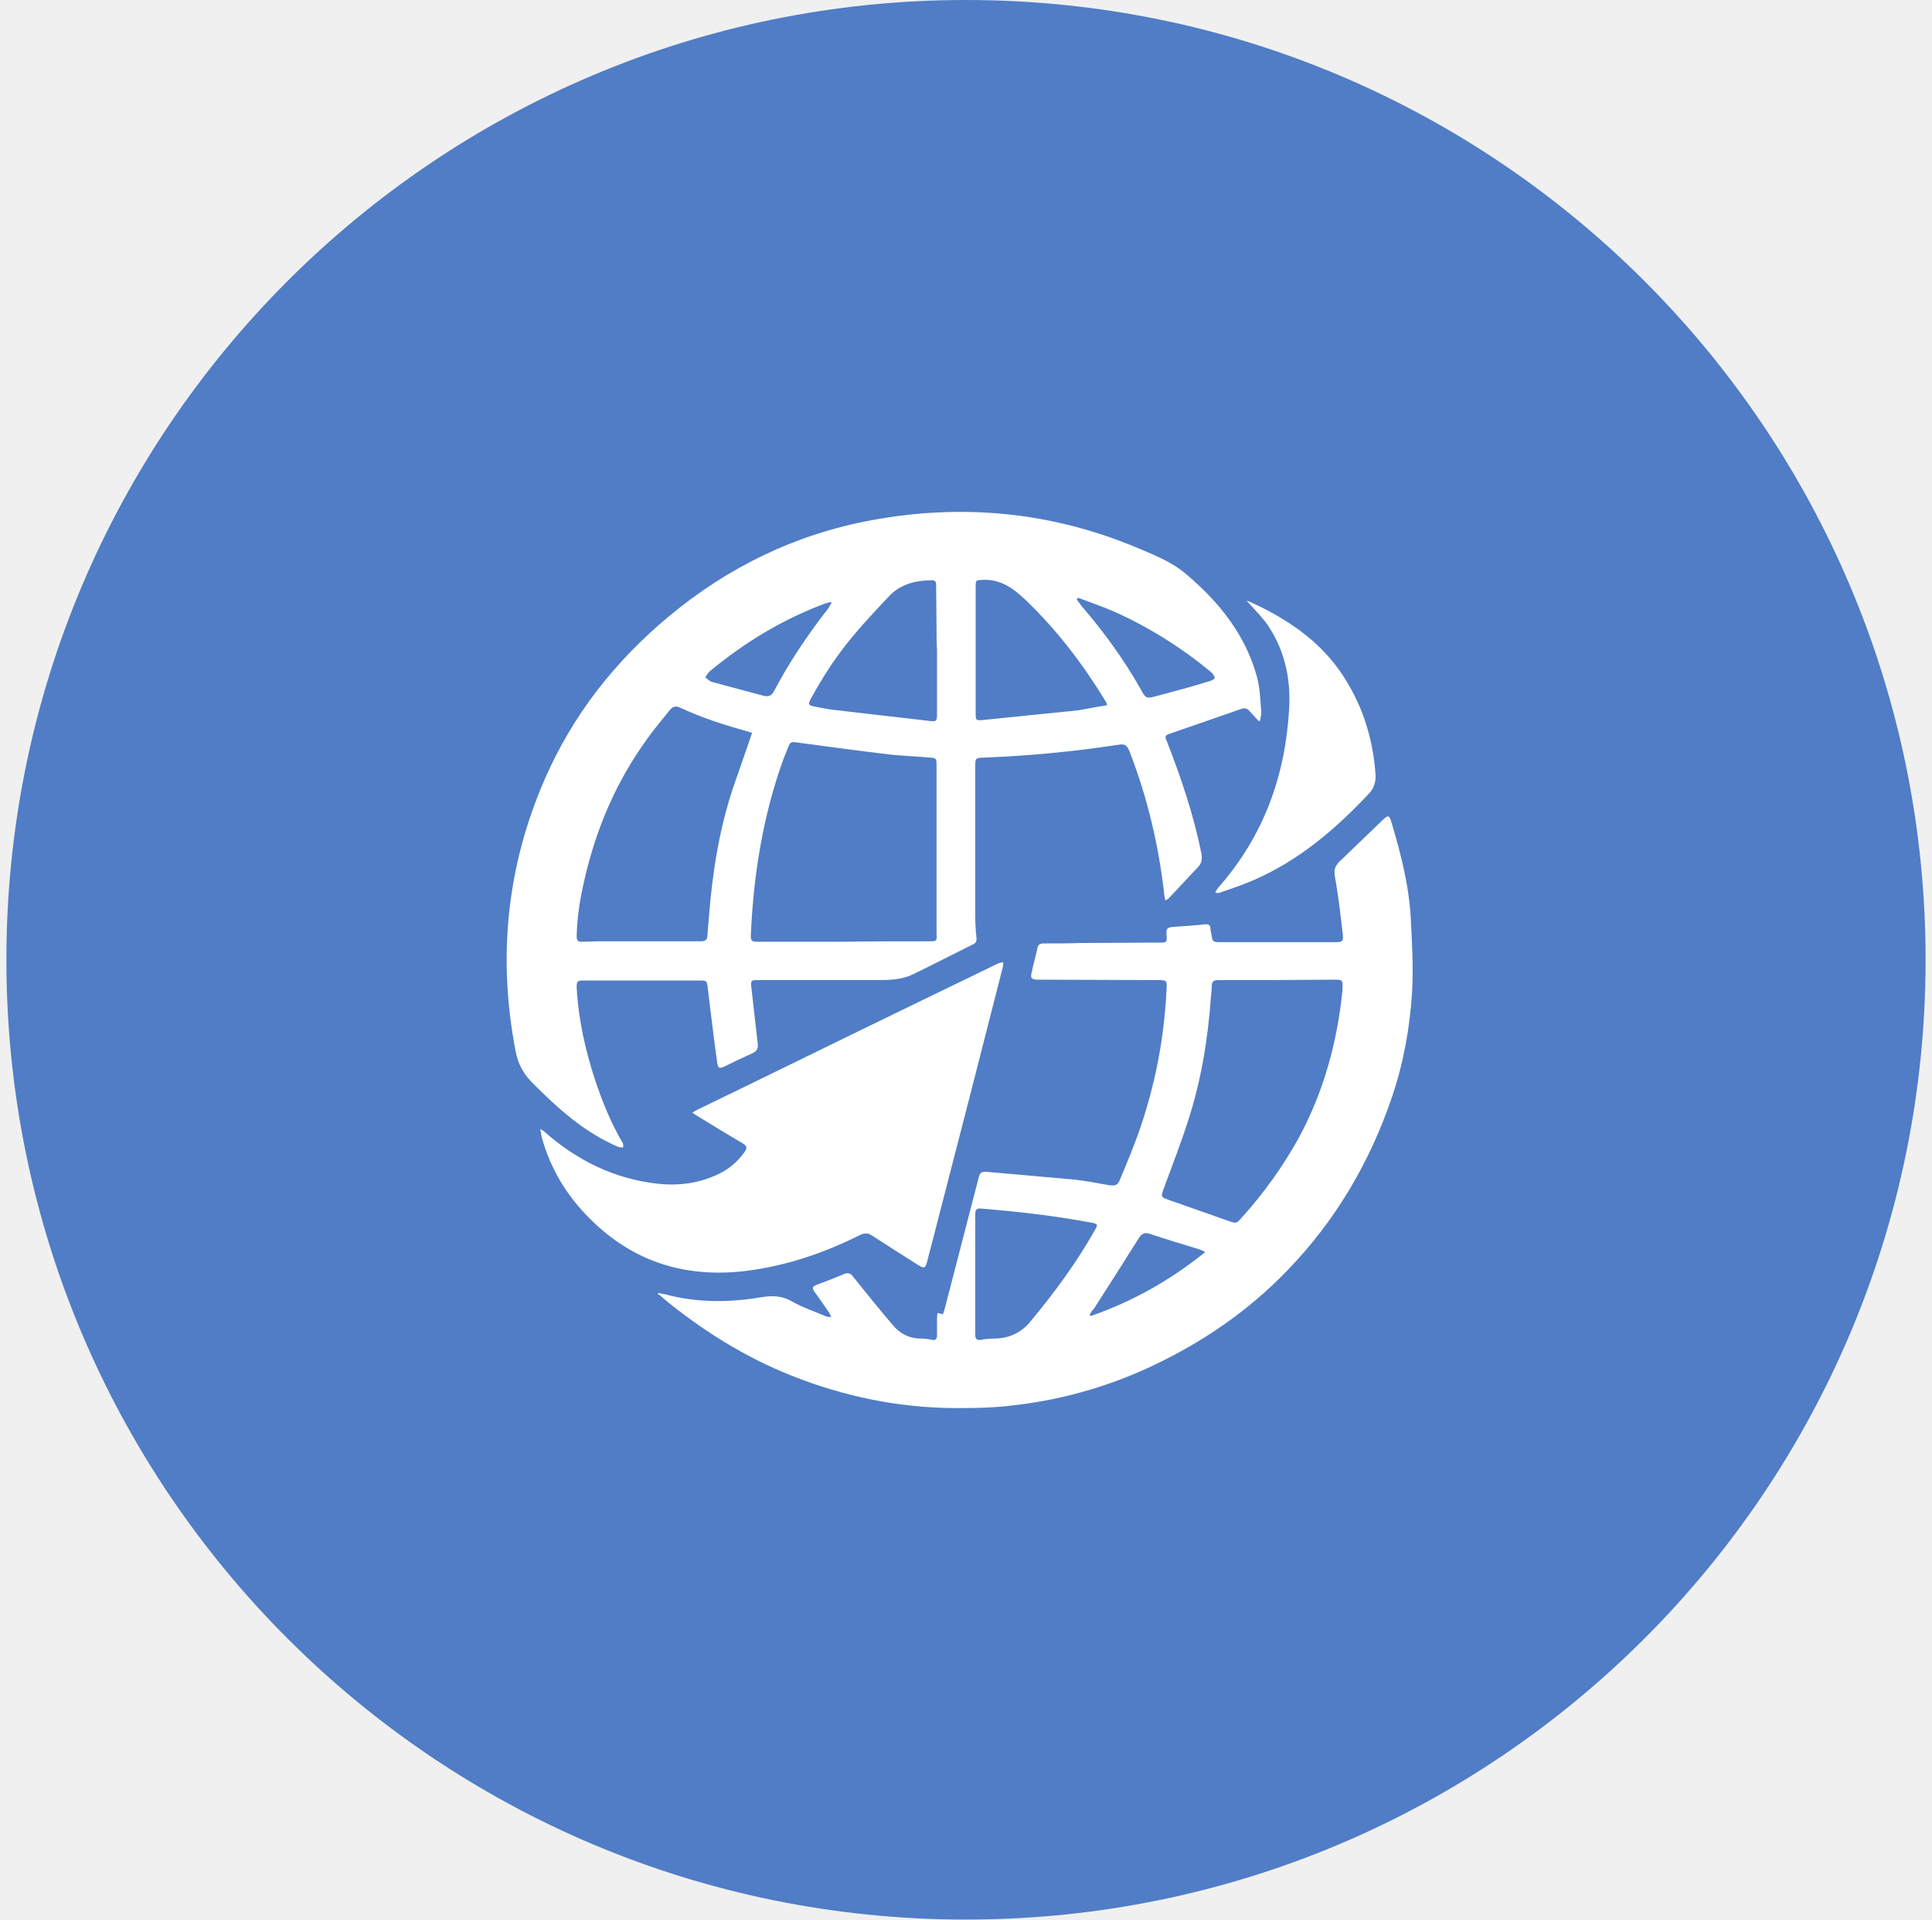
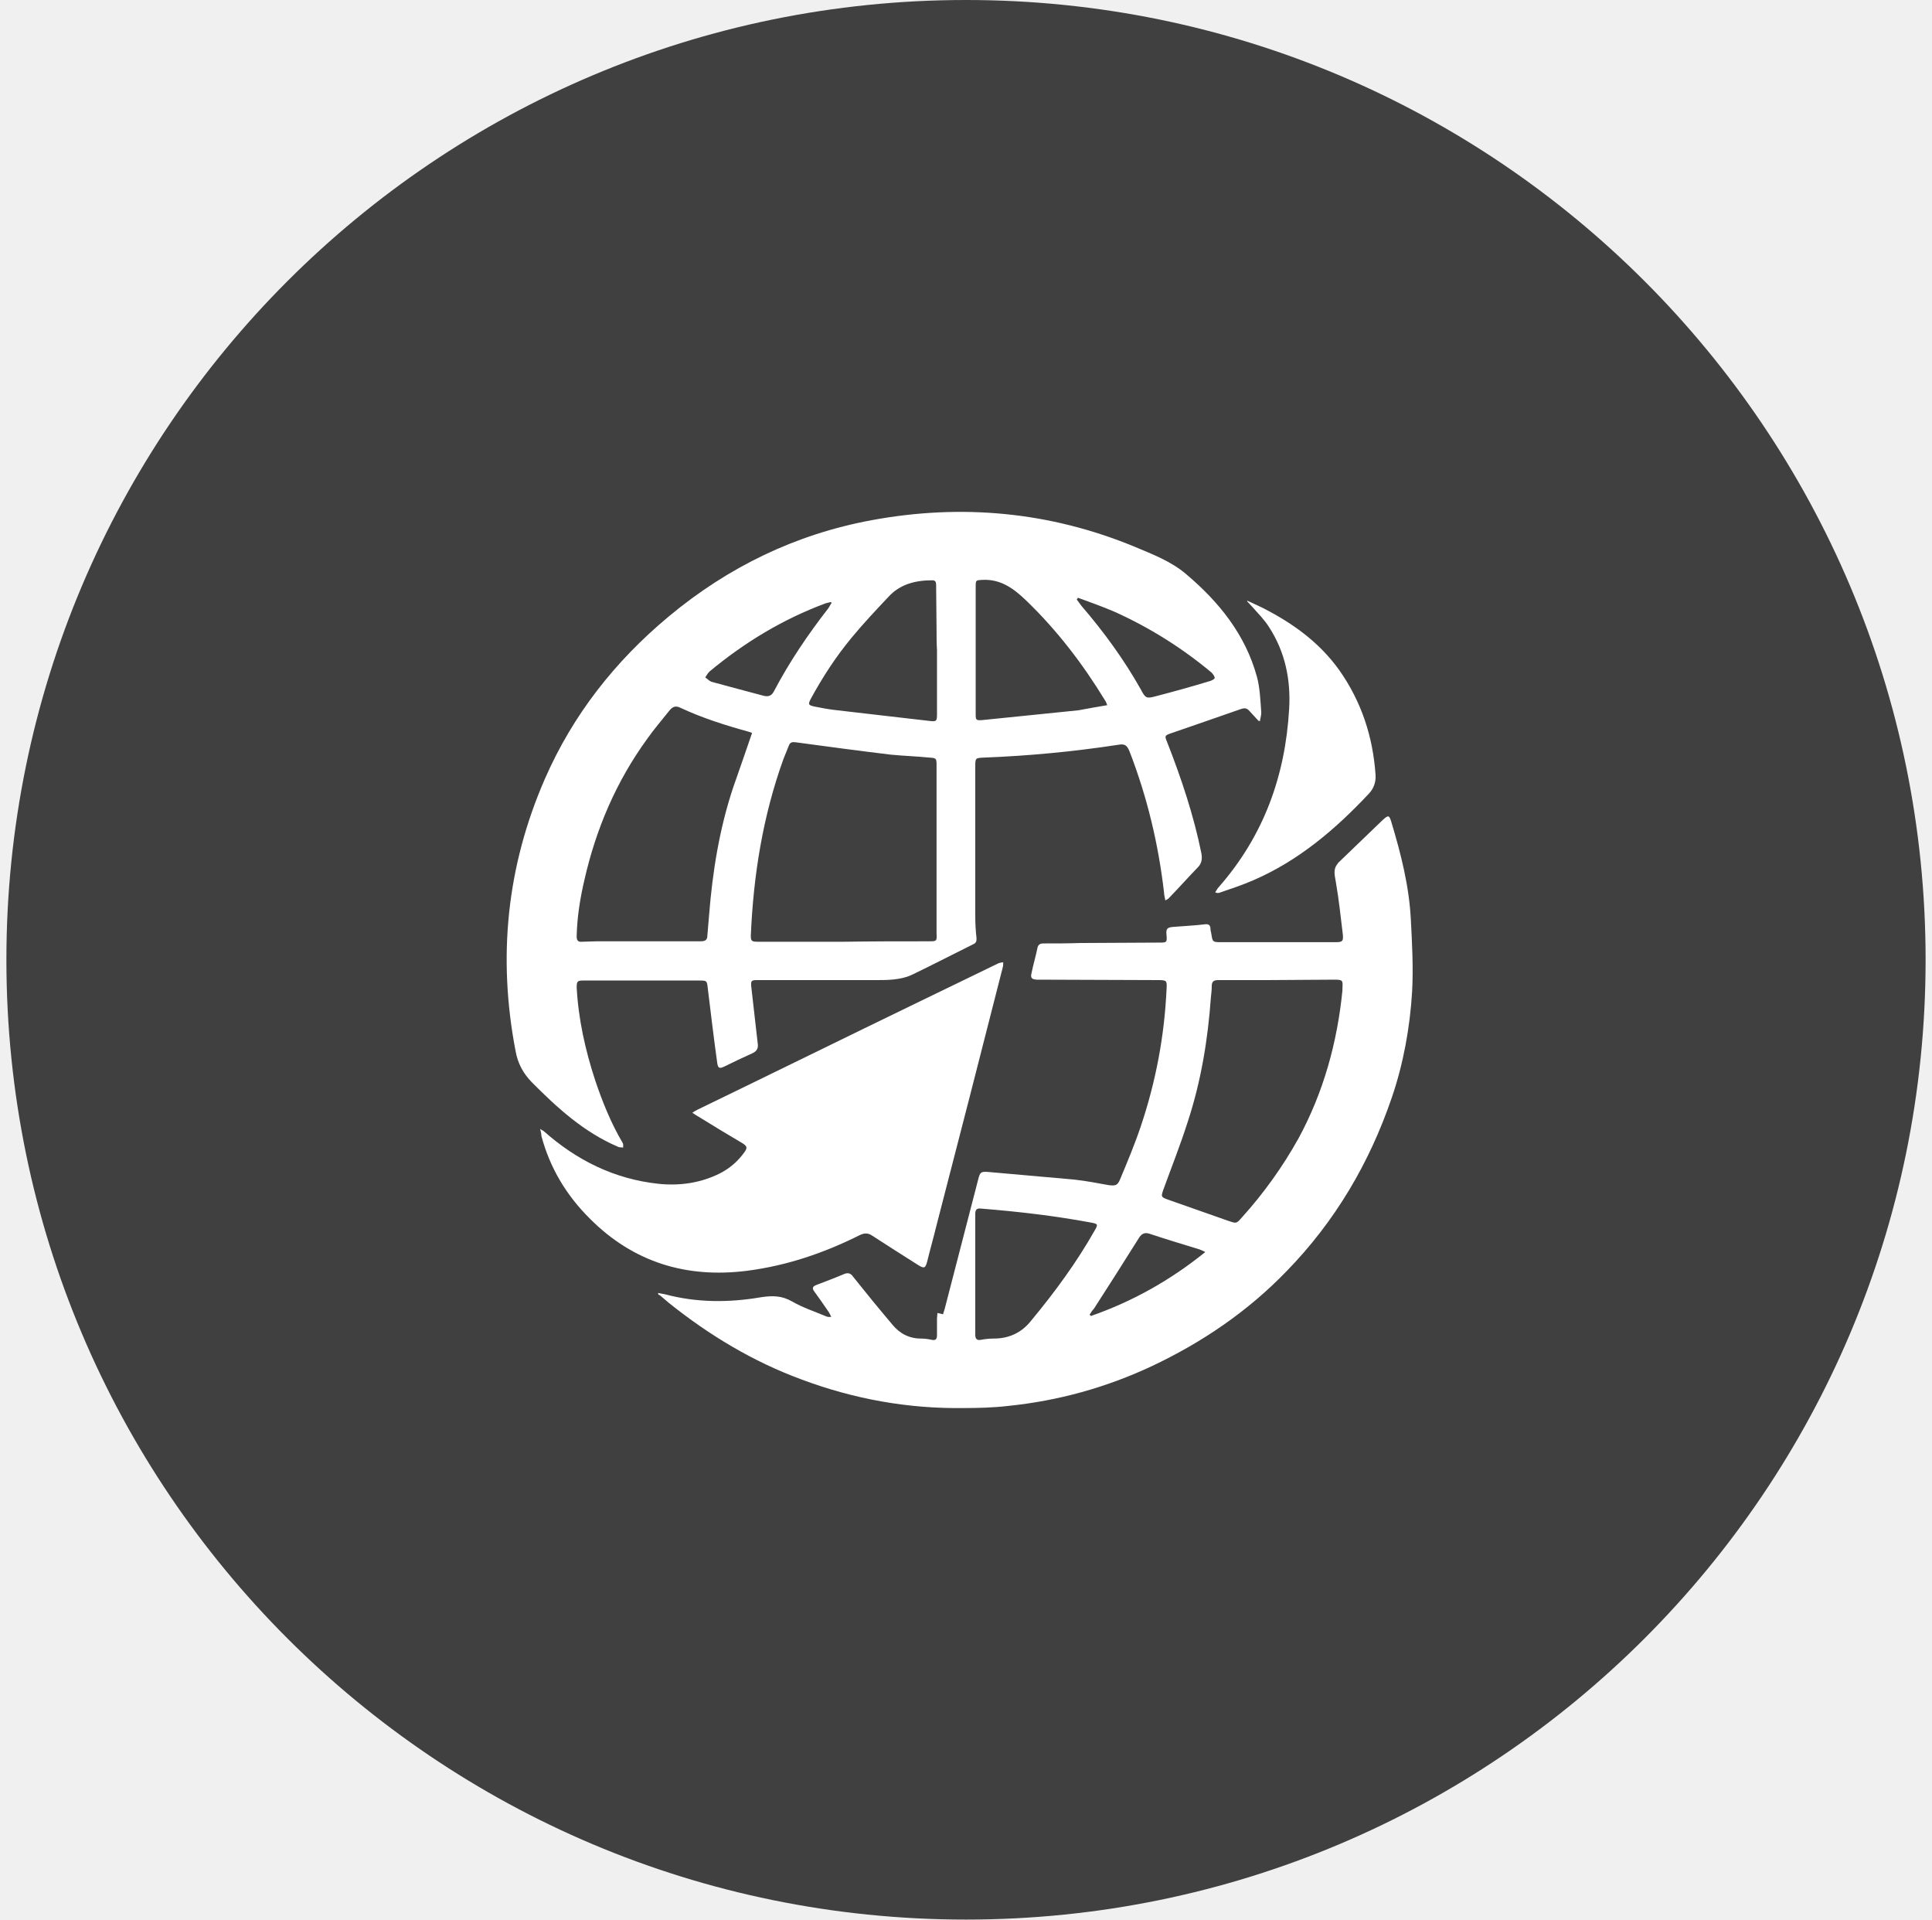
<svg xmlns="http://www.w3.org/2000/svg" width="151" height="150" viewBox="0 0 151 150" fill="none">
  <g clip-path="url(#clip0_889_4382)">
-     <path d="M75.5 150C116.921 150 150.5 116.421 150.5 75C150.5 33.579 116.921 0 75.5 0C34.079 0 0.5 33.579 0.5 75C0.5 116.421 34.079 150 75.5 150Z" fill="#507DC6" />
+     <path d="M75.5 150C116.921 150 150.5 116.421 150.5 75C150.5 33.579 116.921 0 75.5 0C34.079 0 0.5 33.579 0.5 75C0.5 116.421 34.079 150 75.5 150Z" fill="#404040" />
    <path d="M98.369 56.337C98.134 56.07 97.899 55.837 97.664 55.571C97.462 55.337 97.294 55.304 96.992 55.404C95.177 56.037 93.362 56.67 91.514 57.303C91.043 57.469 91.01 57.502 91.212 57.969C92.32 60.8 93.295 63.697 93.9 66.695C93.967 67.095 93.933 67.428 93.665 67.728C92.892 68.527 92.119 69.393 91.346 70.192C91.279 70.259 91.212 70.292 91.077 70.359C91.043 70.126 90.976 69.926 90.976 69.726C90.539 65.962 89.666 62.298 88.288 58.735C88.086 58.235 87.918 58.102 87.38 58.202C83.885 58.735 80.391 59.068 76.862 59.201C76.257 59.234 76.224 59.234 76.224 59.867C76.224 63.764 76.224 67.661 76.224 71.591C76.224 72.157 76.257 72.757 76.324 73.323C76.324 73.556 76.291 73.69 76.055 73.79C74.51 74.556 72.964 75.355 71.384 76.121C70.376 76.621 69.267 76.587 68.158 76.587C65.167 76.587 62.143 76.587 59.152 76.587C58.715 76.587 58.682 76.654 58.715 77.087C58.883 78.552 59.051 80.051 59.219 81.517C59.286 81.916 59.152 82.15 58.782 82.316C58.043 82.649 57.337 82.982 56.598 83.349C56.228 83.515 56.128 83.482 56.06 83.082C55.791 81.15 55.556 79.185 55.321 77.254C55.254 76.621 55.254 76.621 54.615 76.621C51.591 76.621 48.566 76.621 45.575 76.621C45.139 76.621 45.071 76.687 45.071 77.153C45.206 79.652 45.743 82.05 46.516 84.415C47.088 86.113 47.76 87.778 48.667 89.311C48.734 89.411 48.701 89.577 48.701 89.677C48.566 89.644 48.398 89.677 48.297 89.61C45.643 88.478 43.559 86.579 41.543 84.548C40.871 83.848 40.468 83.082 40.3 82.15C38.888 74.822 39.594 67.728 42.585 60.866C44.769 55.87 48.062 51.674 52.263 48.176C56.901 44.313 62.176 41.748 68.125 40.649C75.148 39.35 82.037 39.983 88.657 42.714C90.069 43.313 91.514 43.846 92.724 44.879C95.278 47.044 97.328 49.575 98.235 52.873C98.47 53.739 98.504 54.671 98.571 55.571C98.605 55.837 98.504 56.103 98.47 56.37C98.437 56.303 98.403 56.337 98.369 56.337ZM65.974 73.59C68.192 73.556 70.376 73.556 72.594 73.556C73.199 73.556 73.233 73.556 73.199 72.957C73.199 71.358 73.199 69.726 73.199 68.127C73.199 65.329 73.199 62.532 73.199 59.767C73.199 59.268 73.165 59.234 72.661 59.201C71.653 59.101 70.611 59.068 69.603 58.968C67.117 58.668 64.63 58.335 62.176 58.002C61.908 57.969 61.74 58.002 61.639 58.302C61.504 58.635 61.37 58.968 61.236 59.301C59.623 63.764 58.883 68.394 58.682 73.123C58.682 73.523 58.749 73.59 59.219 73.59C61.471 73.59 63.722 73.59 65.974 73.59ZM58.782 57.269C58.682 57.236 58.581 57.203 58.48 57.169C56.665 56.67 54.884 56.103 53.17 55.304C52.834 55.138 52.599 55.204 52.364 55.471C51.759 56.237 51.12 56.969 50.583 57.736C48.163 61.066 46.584 64.763 45.676 68.76C45.34 70.192 45.105 71.658 45.071 73.157C45.071 73.49 45.172 73.623 45.508 73.59C45.878 73.59 46.248 73.556 46.617 73.556C49.339 73.556 52.061 73.556 54.75 73.556C55.119 73.556 55.287 73.457 55.287 73.09C55.321 72.557 55.388 72.024 55.422 71.491C55.691 68.094 56.228 64.763 57.304 61.532C57.808 60.1 58.278 58.735 58.782 57.269ZM86.54 55.104C86.473 54.938 86.439 54.838 86.372 54.738C84.625 51.873 82.609 49.242 80.189 46.911C79.214 45.978 78.206 45.245 76.795 45.312C76.291 45.345 76.257 45.312 76.257 45.812C76.257 49.142 76.257 52.473 76.257 55.804C76.257 56.27 76.291 56.303 76.761 56.27C79.282 56.004 81.768 55.77 84.289 55.504C84.995 55.371 85.734 55.237 86.54 55.104ZM73.233 50.808C73.199 50.275 73.199 49.742 73.199 49.242C73.199 48.043 73.165 46.877 73.165 45.678C73.165 45.478 73.098 45.345 72.863 45.345C71.552 45.345 70.343 45.645 69.435 46.644C68.461 47.677 67.486 48.709 66.579 49.808C65.335 51.307 64.294 52.906 63.353 54.638C63.151 55.038 63.185 55.104 63.621 55.204C64.126 55.304 64.63 55.404 65.167 55.471C67.654 55.77 70.141 56.037 72.661 56.337C73.199 56.403 73.233 56.337 73.233 55.804C73.233 54.072 73.233 52.44 73.233 50.808ZM84.255 46.711C84.222 46.744 84.188 46.811 84.154 46.844C84.289 47.011 84.39 47.177 84.524 47.344C86.272 49.375 87.851 51.54 89.162 53.872C89.531 54.571 89.598 54.605 90.338 54.405C91.749 54.038 93.194 53.639 94.606 53.206C94.74 53.172 94.942 53.039 94.942 52.972C94.908 52.806 94.807 52.673 94.673 52.54C92.354 50.608 89.8 49.009 87.044 47.777C86.103 47.377 85.162 47.044 84.255 46.711ZM64.999 47.111C64.966 47.077 64.966 47.077 64.932 47.044C64.798 47.077 64.663 47.111 64.529 47.144C61.202 48.376 58.178 50.208 55.455 52.473C55.321 52.606 55.22 52.773 55.119 52.939C55.287 53.039 55.422 53.206 55.59 53.272C56.934 53.639 58.312 54.005 59.69 54.371C60.093 54.471 60.328 54.338 60.496 54.005C61.706 51.707 63.151 49.575 64.731 47.544C64.831 47.41 64.898 47.244 64.999 47.111Z" fill="white" />
    <path d="M51.423 101.035C51.624 101.068 51.792 101.101 51.961 101.135C54.447 101.801 56.968 101.801 59.488 101.368C60.362 101.235 61.101 101.235 61.908 101.701C62.714 102.167 63.622 102.467 64.495 102.833C64.63 102.9 64.764 102.933 64.966 102.9C64.899 102.767 64.831 102.6 64.731 102.467C64.361 101.934 64.025 101.434 63.655 100.935C63.453 100.668 63.487 100.535 63.823 100.402C64.529 100.135 65.235 99.869 65.94 99.569C66.243 99.436 66.478 99.469 66.68 99.769C67.688 101.035 68.696 102.267 69.738 103.499C70.309 104.199 71.048 104.599 71.989 104.599C72.258 104.599 72.527 104.632 72.829 104.698C73.132 104.765 73.233 104.632 73.233 104.332C73.233 103.899 73.233 103.466 73.233 103.033C73.233 102.9 73.266 102.767 73.266 102.6C73.434 102.633 73.535 102.667 73.703 102.7C73.737 102.567 73.804 102.4 73.838 102.267C74.711 98.903 75.585 95.506 76.459 92.142C76.593 91.609 76.66 91.542 77.198 91.576C79.45 91.775 81.701 91.975 83.953 92.175C84.86 92.275 85.734 92.441 86.641 92.608C87.179 92.675 87.347 92.641 87.549 92.142C88.12 90.776 88.691 89.41 89.162 88.012C90.338 84.514 91.01 80.951 91.178 77.253C91.212 76.621 91.178 76.587 90.506 76.587C87.448 76.587 84.39 76.554 81.332 76.554C81.231 76.554 81.13 76.554 81.029 76.554C80.626 76.521 80.525 76.421 80.626 76.021C80.76 75.355 80.962 74.689 81.096 74.023C81.163 73.789 81.332 73.723 81.533 73.723C82.508 73.723 83.449 73.723 84.423 73.689C86.507 73.689 88.59 73.656 90.674 73.656C91.178 73.656 91.212 73.623 91.178 73.123C91.111 72.557 91.212 72.457 91.783 72.424C92.589 72.357 93.396 72.324 94.202 72.224C94.471 72.191 94.606 72.324 94.606 72.557C94.606 72.69 94.639 72.823 94.673 72.957C94.774 73.623 94.774 73.623 95.479 73.623C98.437 73.623 101.428 73.623 104.385 73.623C104.922 73.623 104.99 73.556 104.956 73.057C104.788 71.691 104.654 70.359 104.418 68.993C104.351 68.494 104.15 67.994 104.519 67.528C104.553 67.461 104.62 67.394 104.654 67.361C105.796 66.262 106.939 65.163 108.081 64.064C108.518 63.664 108.585 63.697 108.753 64.264C109.493 66.728 110.131 69.226 110.266 71.824C110.367 73.723 110.467 75.621 110.367 77.487C110.198 80.284 109.694 83.082 108.787 85.747C107.04 90.876 104.351 95.439 100.554 99.336C97.529 102.467 93.967 104.898 90.002 106.764C86.44 108.429 82.709 109.461 78.811 109.861C77.669 109.994 76.492 110.028 75.35 110.028C70.981 110.094 66.747 109.328 62.647 107.796C58.85 106.397 55.422 104.332 52.263 101.801C52.028 101.601 51.792 101.401 51.557 101.201C51.456 101.201 51.456 101.135 51.423 101.035ZM104.922 77.387C104.922 77.353 104.922 77.287 104.922 77.253C104.956 76.587 104.956 76.554 104.25 76.554C102.503 76.554 100.755 76.587 99.041 76.587C97.764 76.587 96.487 76.587 95.21 76.587C94.874 76.587 94.707 76.687 94.707 77.053C94.707 77.353 94.673 77.653 94.639 77.953C94.404 81.25 93.866 84.514 92.825 87.678C92.253 89.477 91.548 91.242 90.909 93.008C90.741 93.507 90.741 93.541 91.279 93.74C92.858 94.307 94.438 94.84 96.017 95.406C96.622 95.606 96.622 95.639 97.059 95.139C98.773 93.241 100.251 91.176 101.495 88.944C103.444 85.347 104.519 81.45 104.922 77.387ZM76.224 99.536C76.224 101.101 76.224 102.7 76.224 104.265C76.224 104.565 76.291 104.765 76.66 104.698C76.996 104.632 77.332 104.599 77.669 104.599C78.878 104.599 79.853 104.132 80.592 103.2C82.441 100.968 84.154 98.637 85.566 96.138C85.835 95.672 85.801 95.639 85.297 95.539C82.441 95.006 79.55 94.673 76.66 94.44C76.324 94.407 76.224 94.54 76.224 94.873C76.224 96.405 76.224 97.97 76.224 99.536ZM85.163 102.733C85.196 102.767 85.23 102.8 85.263 102.833C88.523 101.701 91.48 100.035 94.202 97.837C94.001 97.737 93.866 97.671 93.766 97.637C92.455 97.238 91.144 96.838 89.834 96.405C89.43 96.272 89.195 96.438 88.994 96.771C87.851 98.603 86.675 100.435 85.499 102.267C85.364 102.4 85.263 102.567 85.163 102.733Z" fill="white" />
    <path d="M42.215 88.212C42.349 88.311 42.417 88.345 42.484 88.378C45.072 90.676 48.029 92.142 51.49 92.508C53.137 92.675 54.75 92.442 56.228 91.709C57.035 91.309 57.673 90.743 58.178 90.043C58.413 89.71 58.413 89.577 58.043 89.344C56.867 88.645 55.691 87.945 54.515 87.212C54.414 87.146 54.279 87.079 54.111 86.946C54.279 86.846 54.38 86.779 54.515 86.713C60.295 83.915 66.041 81.084 71.821 78.286C73.871 77.287 75.955 76.288 78.005 75.288C78.139 75.222 78.274 75.222 78.408 75.189C78.408 75.322 78.408 75.455 78.374 75.588C76.66 82.316 74.947 89.011 73.199 95.739C72.964 96.705 72.695 97.638 72.46 98.603C72.325 99.103 72.225 99.136 71.788 98.87C70.578 98.104 69.368 97.338 68.192 96.572C67.856 96.338 67.587 96.338 67.217 96.505C64.428 97.904 61.505 98.903 58.379 99.303C53.641 99.902 49.507 98.637 46.113 95.239C44.265 93.407 42.988 91.276 42.316 88.778C42.316 88.645 42.282 88.478 42.215 88.212Z" fill="white" />
    <path d="M97.496 46.944C97.866 47.111 98.202 47.277 98.571 47.444C100.957 48.643 103.074 50.142 104.654 52.34C106.401 54.805 107.309 57.569 107.51 60.567C107.544 61.1 107.376 61.599 107.006 61.999C104.385 64.797 101.495 67.261 97.933 68.794C97.093 69.16 96.185 69.46 95.312 69.76C95.211 69.793 95.11 69.793 94.976 69.726C95.076 69.593 95.144 69.426 95.278 69.293C98.773 65.296 100.453 60.633 100.756 55.404C100.89 53.139 100.453 50.974 99.21 49.042C98.84 48.443 98.336 47.943 97.866 47.41C97.731 47.277 97.597 47.111 97.462 46.977C97.429 47.011 97.462 46.977 97.496 46.944Z" fill="white" />
  </g>
  <defs>
    <clipPath id="clip0_889_4382">
      <rect width="151" height="150" fill="white" />
    </clipPath>
  </defs>
</svg>
